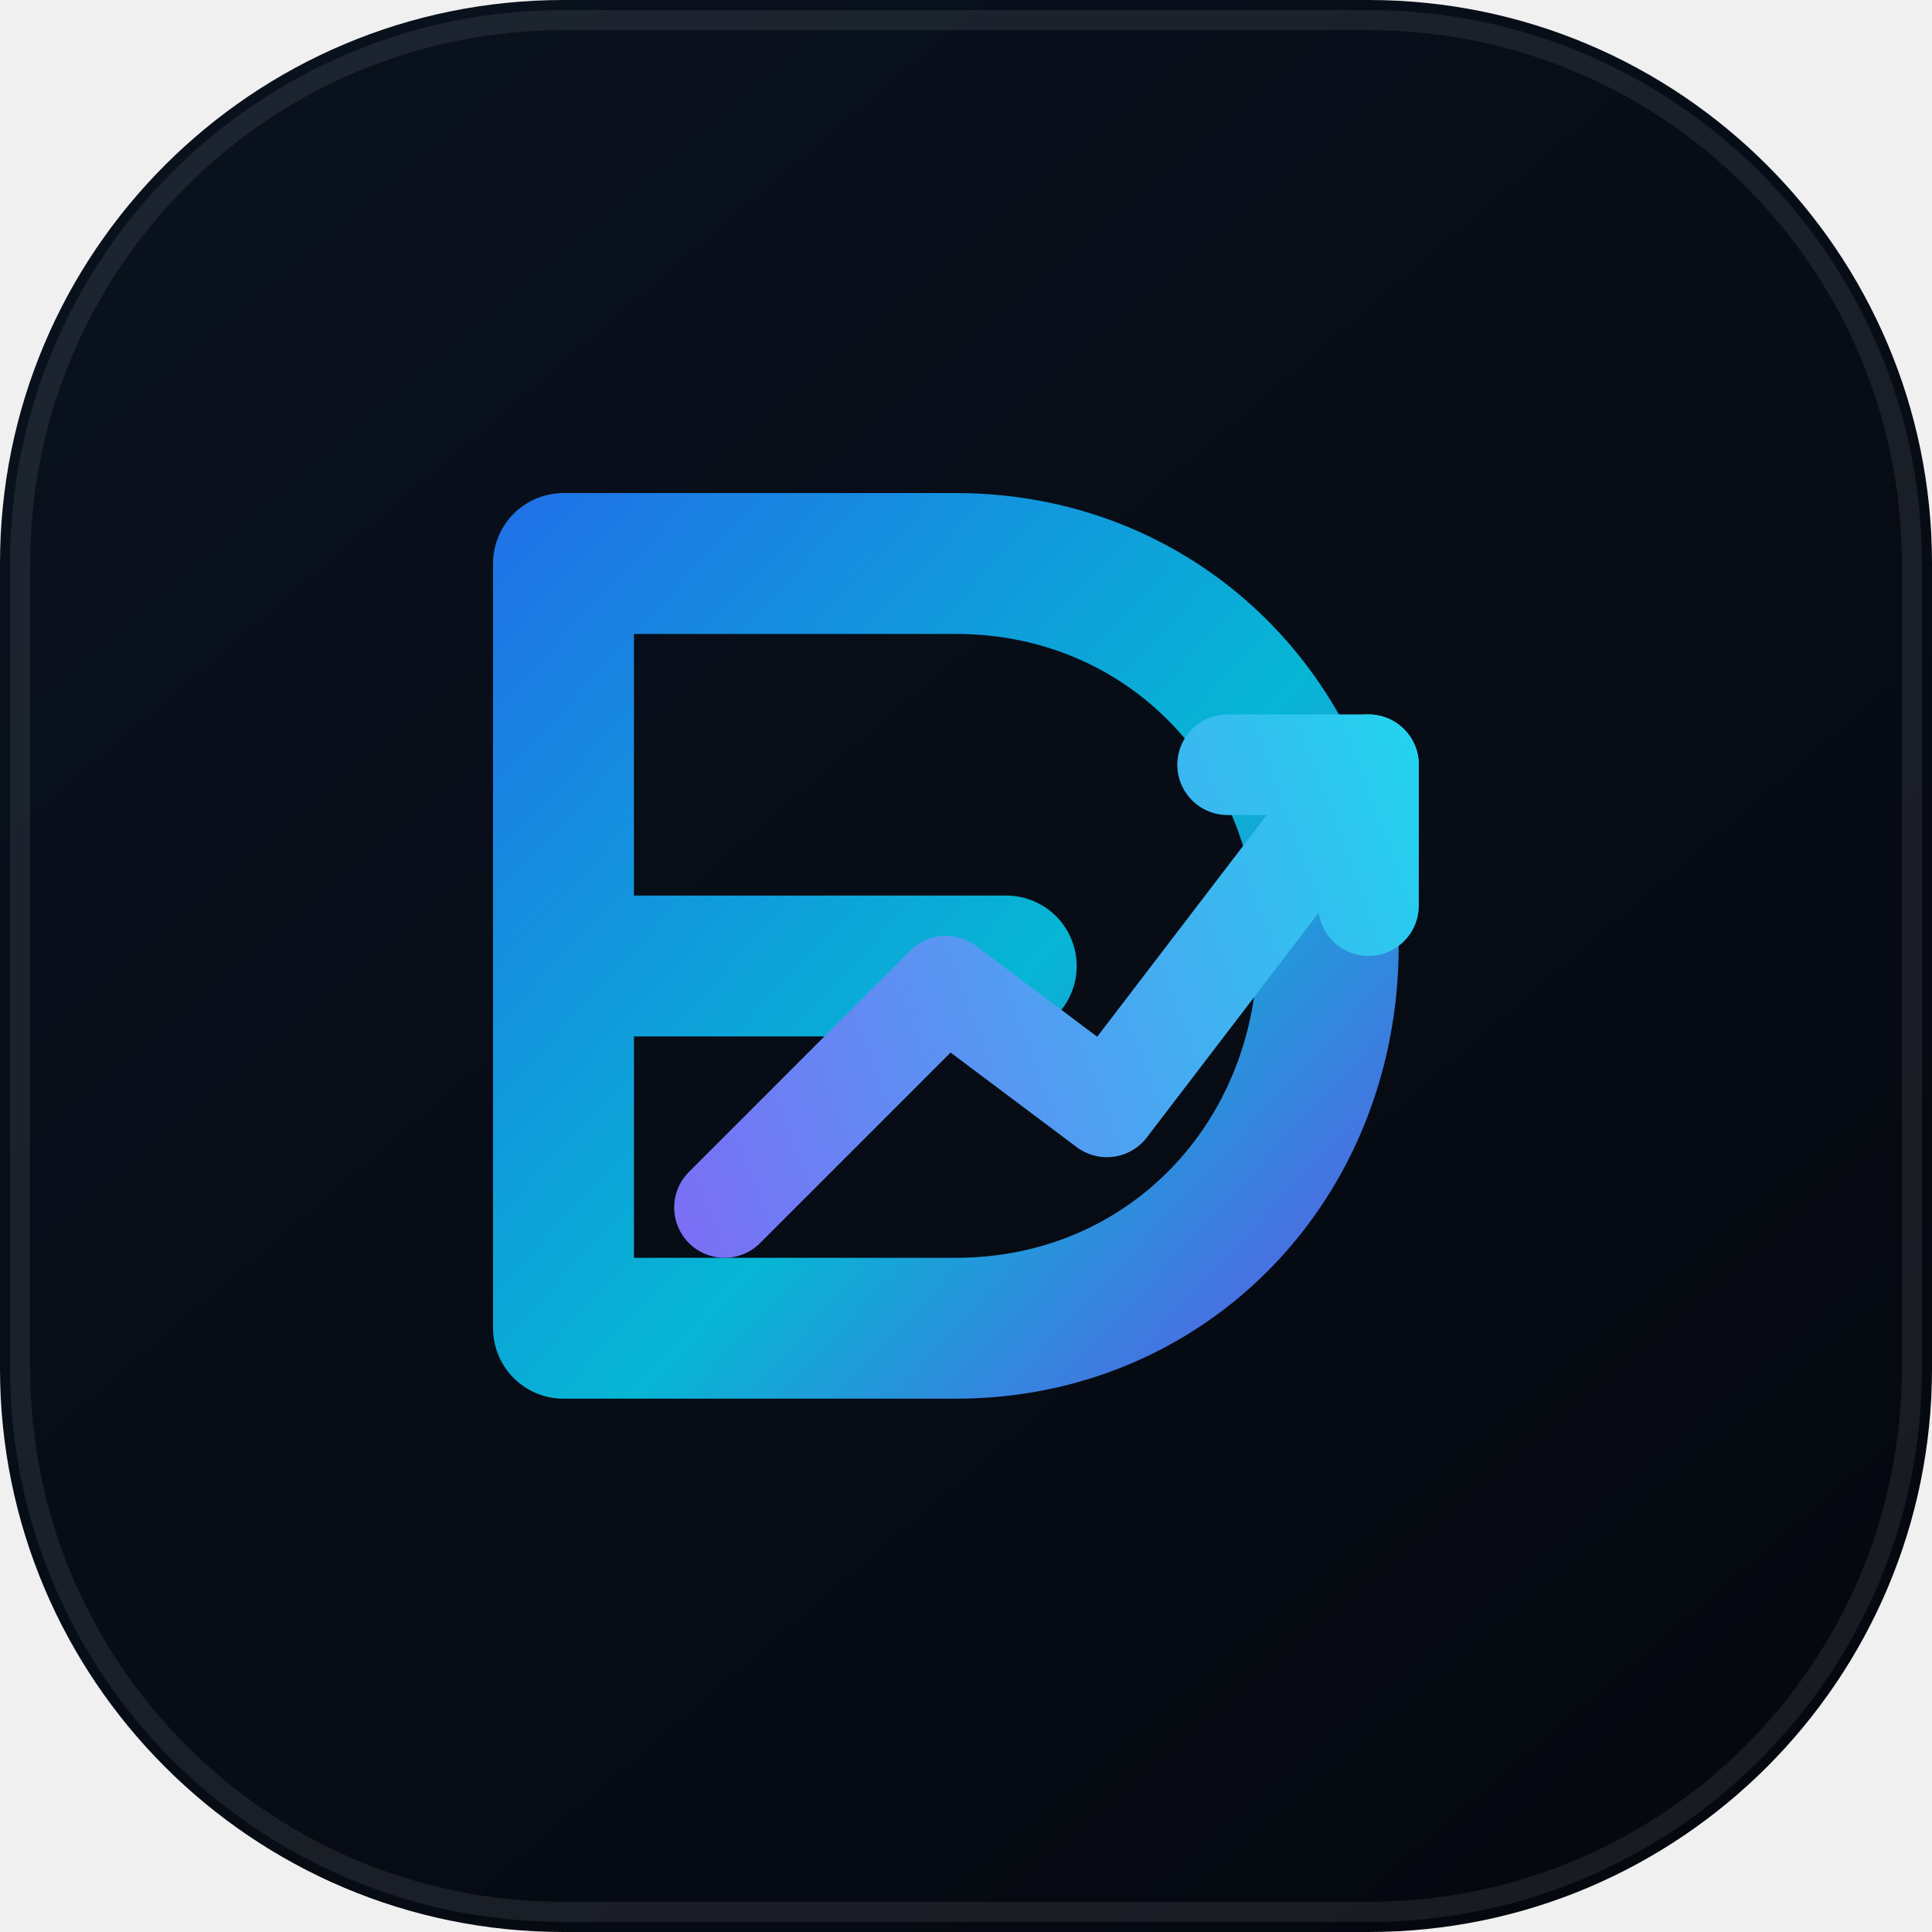
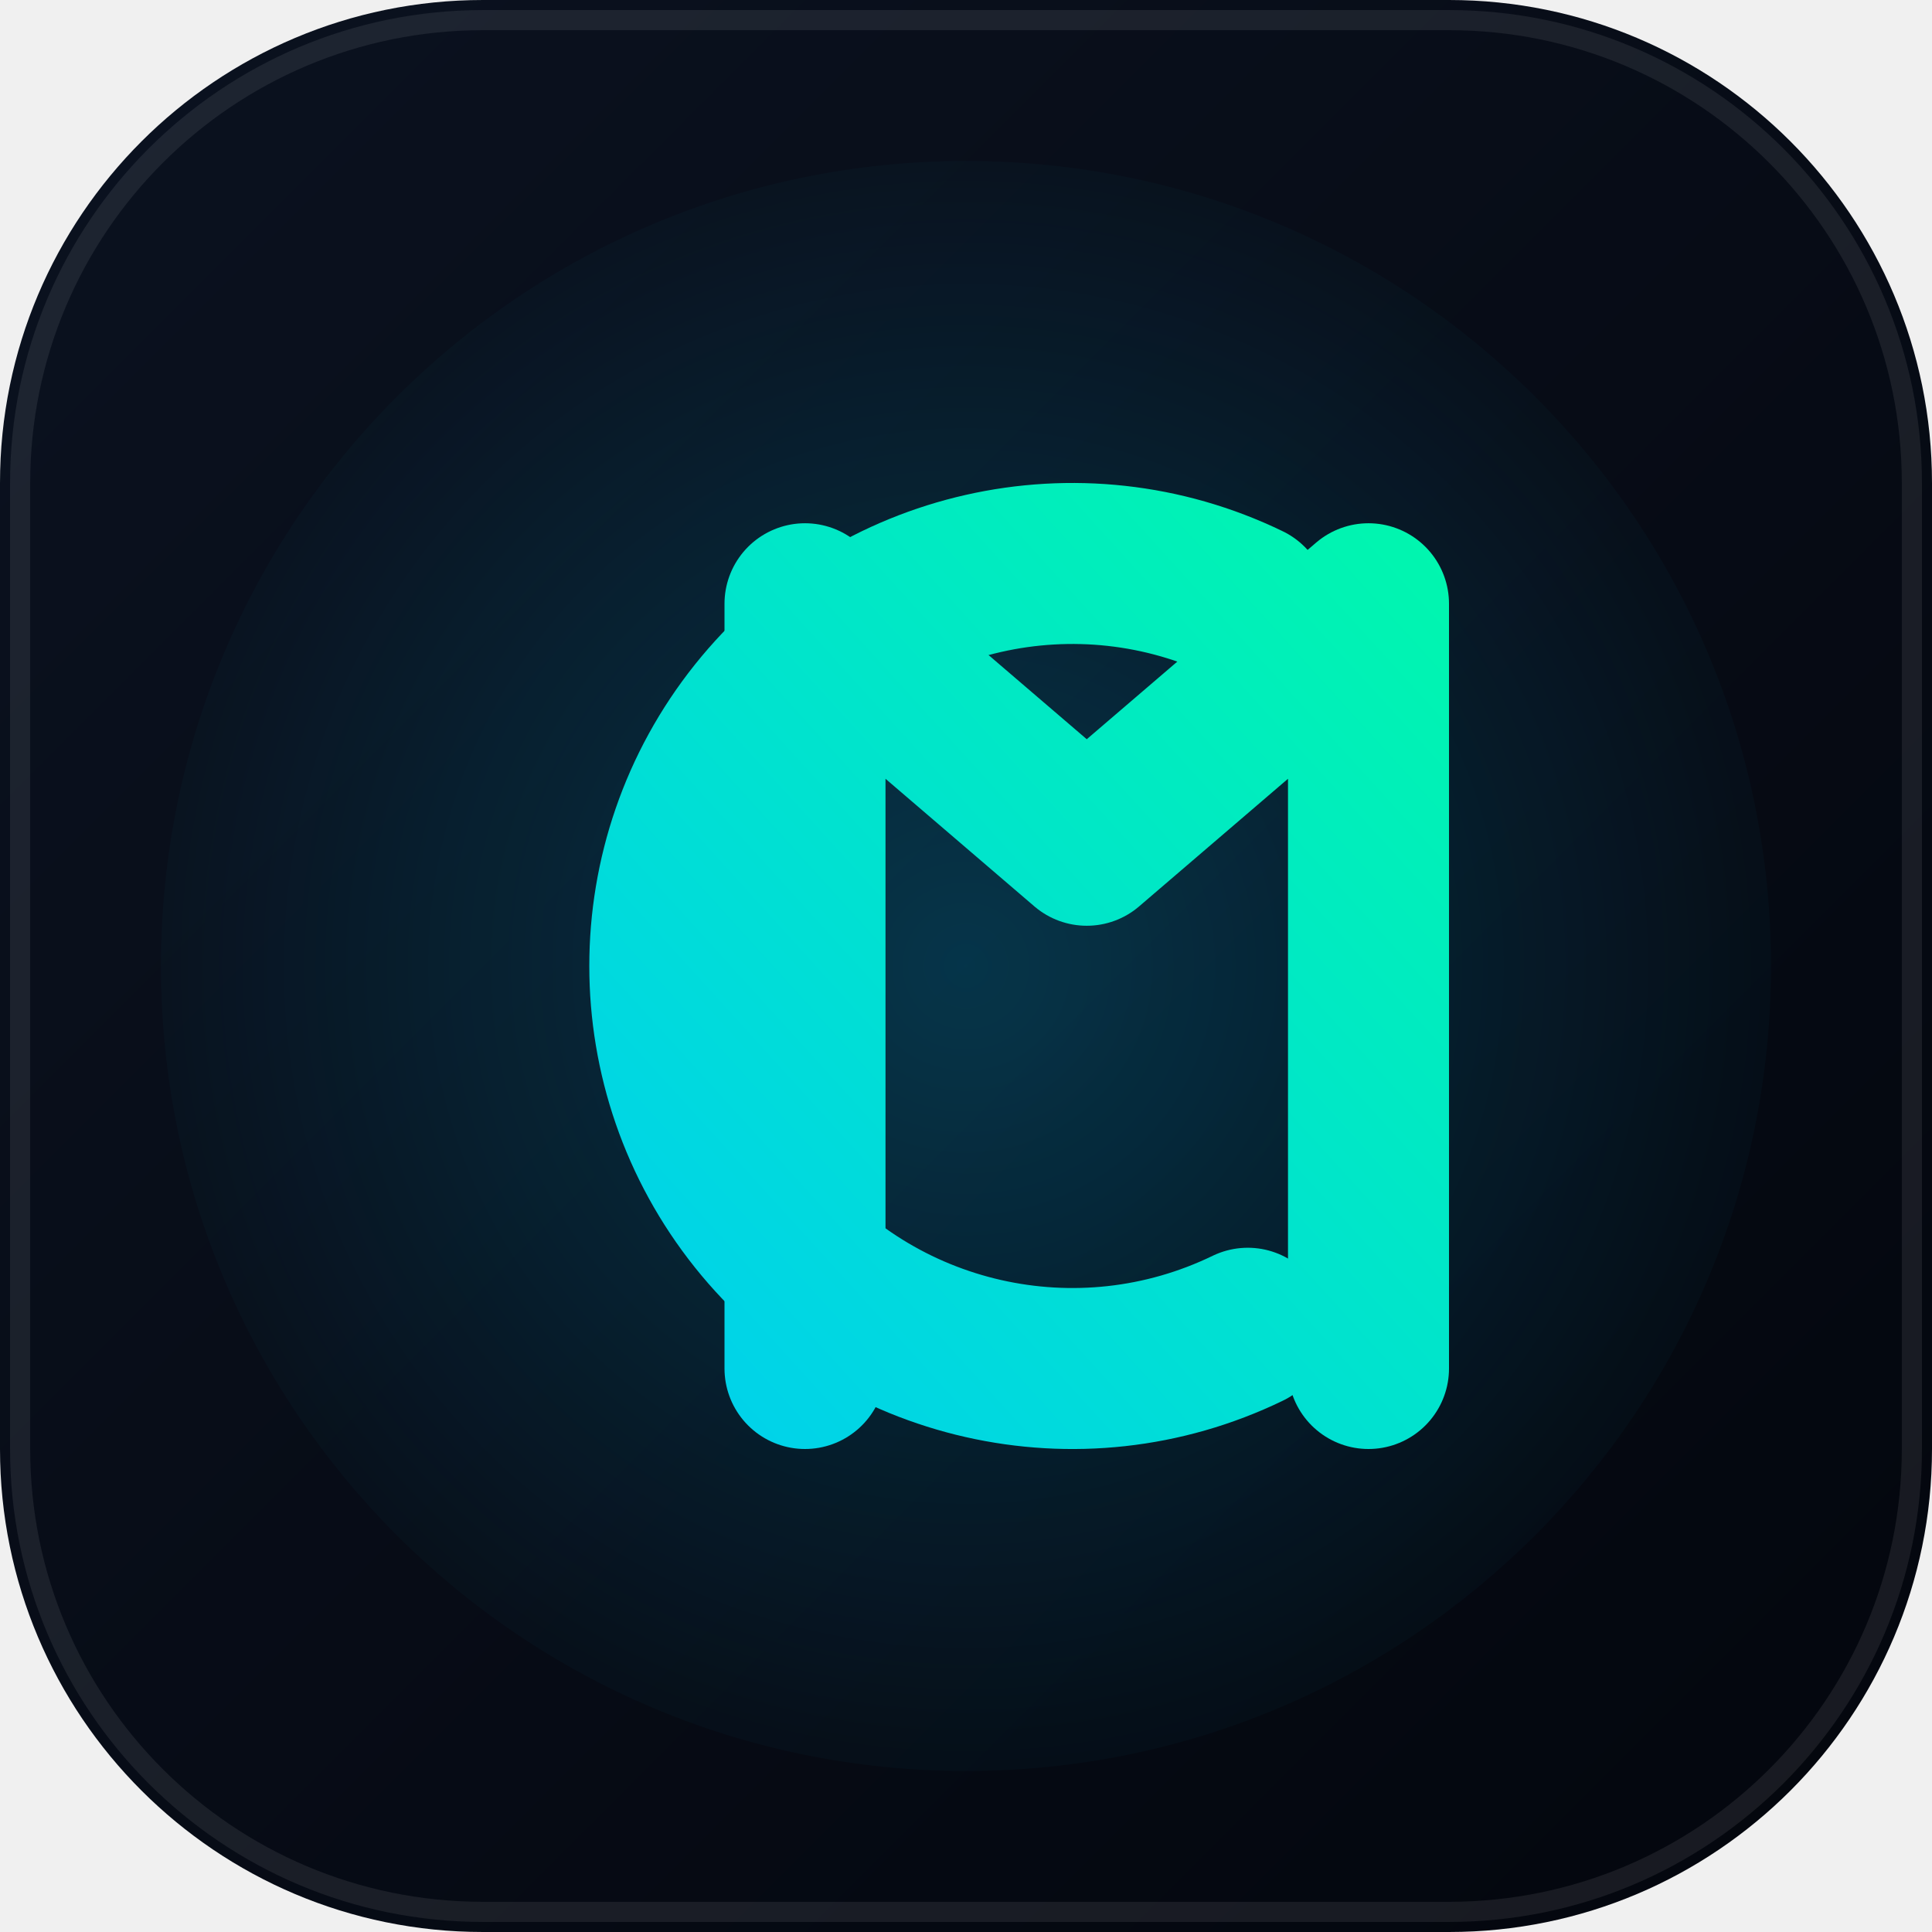
<svg xmlns="http://www.w3.org/2000/svg" viewBox="0 0 96 96" fill="none">
  <defs>
-     <linearGradient id="cpamaster-bg" x1="12" y1="8" x2="82" y2="90" gradientUnits="userSpaceOnUse">
-       <stop offset="0" stop-color="#09111D" />
-       <stop offset="1" stop-color="#05080F" />
+     <linearGradient id="cm-bg" x1="0" y1="0" x2="96" y2="96" gradientUnits="userSpaceOnUse">
+       <stop offset="0" stop-color="#0B1220" />
+       <stop offset="1" stop-color="#03060D" />
    </linearGradient>
-     <linearGradient id="cpamaster-stroke" x1="18" y1="22" x2="74" y2="74" gradientUnits="userSpaceOnUse">
-       <stop offset="0" stop-color="#2563EB" />
-       <stop offset="0.55" stop-color="#06B6D4" />
-       <stop offset="1" stop-color="#7C3AED" />
+     <linearGradient id="cm-accent" x1="16" y1="78" x2="82" y2="18" gradientUnits="userSpaceOnUse">
+       <stop offset="0" stop-color="#00C6FF" />
+       <stop offset="1" stop-color="#00FF9F" />
    </linearGradient>
-     <linearGradient id="cpamaster-line" x1="24" y1="58" x2="72" y2="40" gradientUnits="userSpaceOnUse">
-       <stop offset="0" stop-color="#8B5CF6" />
-       <stop offset="1" stop-color="#22D3EE" />
-     </linearGradient>
+     <radialGradient id="cm-halo" cx="50%" cy="50%" r="55%">
+       <stop offset="0" stop-color="#00C6FF" stop-opacity="0.22" />
+       <stop offset="1" stop-color="#00C6FF" stop-opacity="0" />
+     </radialGradient>
  </defs>
-   <rect width="96" height="96" rx="28" fill="url(#cpamaster-bg)" />
-   <rect x="1" y="1" width="94" height="94" rx="27" stroke="white" stroke-opacity="0.08" />
-   <path d="M28 28H47.5C58 28 66 36.3 66 47C66 57.7 58 66 47.5 66H28V28Z" stroke="url(#cpamaster-stroke)" stroke-width="7" stroke-linejoin="round" />
-   <path d="M28 48H50" stroke="url(#cpamaster-stroke)" stroke-width="7" stroke-linecap="round" />
-   <path d="M36 60L47 49L55 55L68 38" stroke="url(#cpamaster-line)" stroke-width="5" stroke-linecap="round" stroke-linejoin="round" />
-   <path d="M61 38H68V45" stroke="url(#cpamaster-line)" stroke-width="5" stroke-linecap="round" stroke-linejoin="round" />
+   <rect width="96" height="96" rx="24" fill="url(#cm-bg)" />
+   <circle cx="48" cy="48" r="40" fill="url(#cm-halo)" />
+   <rect x="1" y="1" width="94" height="94" rx="23" stroke="white" stroke-opacity="0.08" />
+   <g stroke="url(#cm-accent)" fill="none" stroke-linecap="round" stroke-linejoin="round" stroke-width="8">
+     <path d="M62 30 A 20 20 0 1 0 62 66" />
+     <path d="M40 68 L 40 30 L 54 42 L 68 30 L 68 68" />
+   </g>
</svg>
